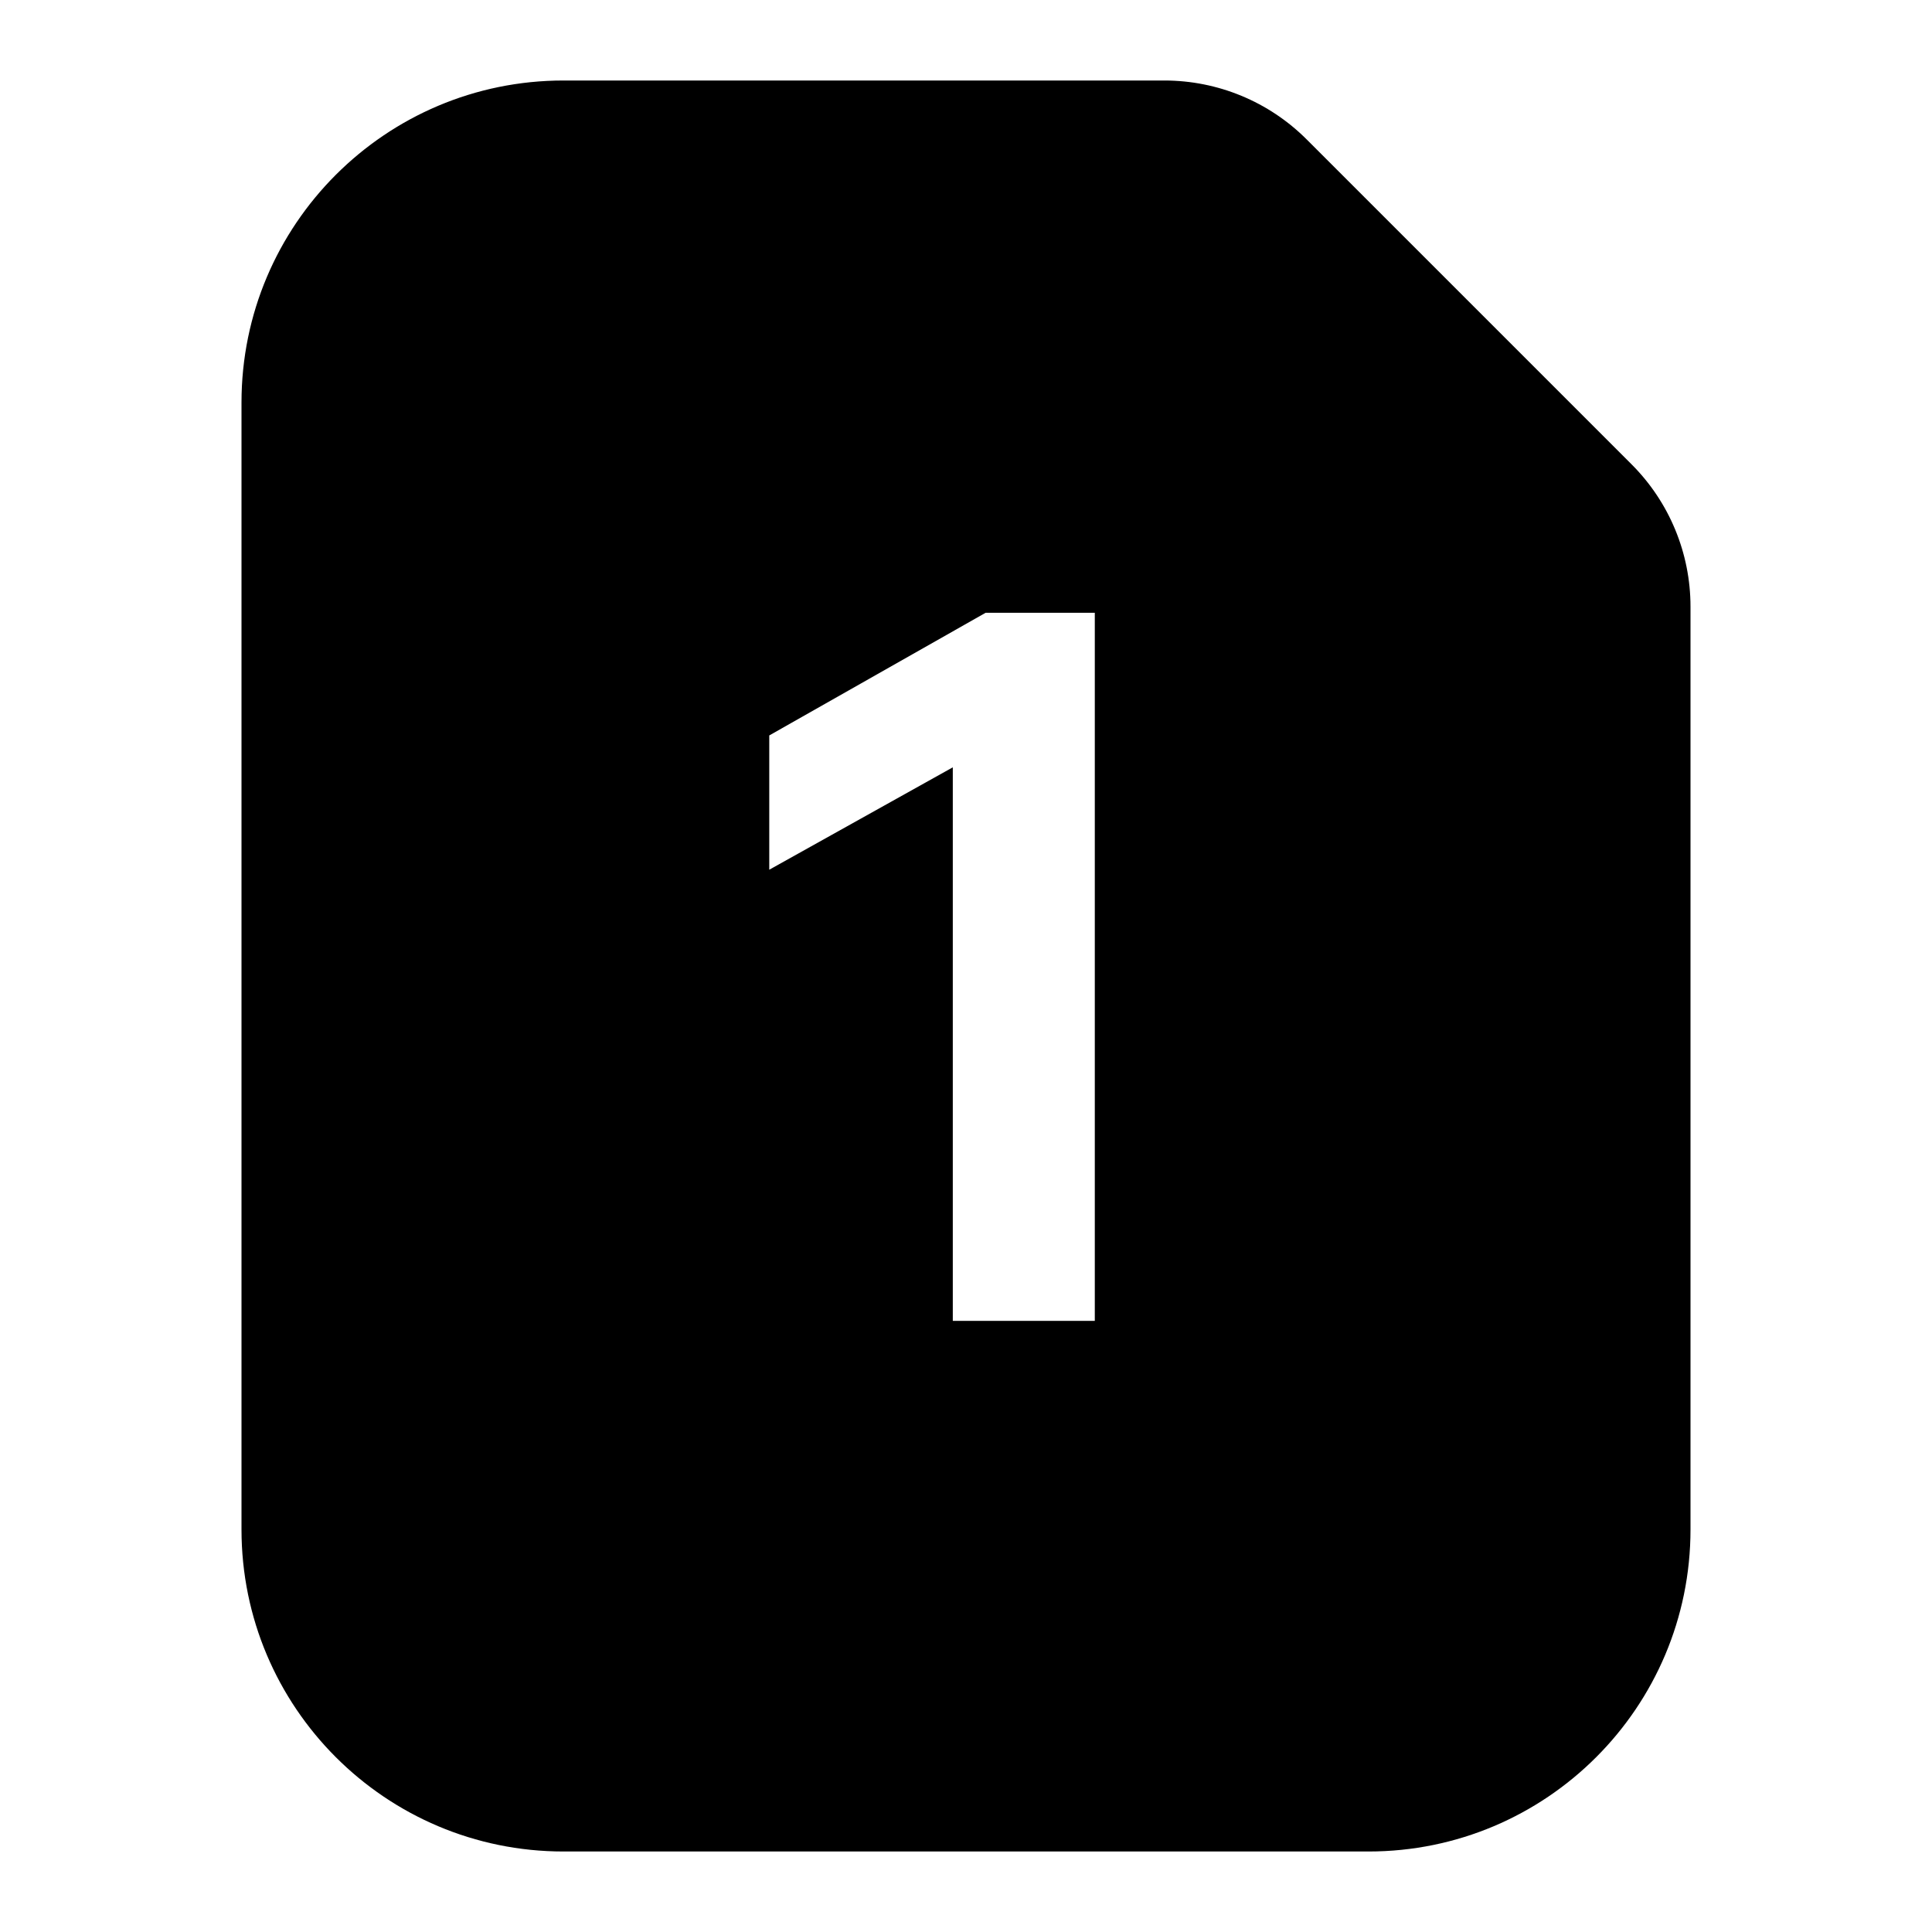
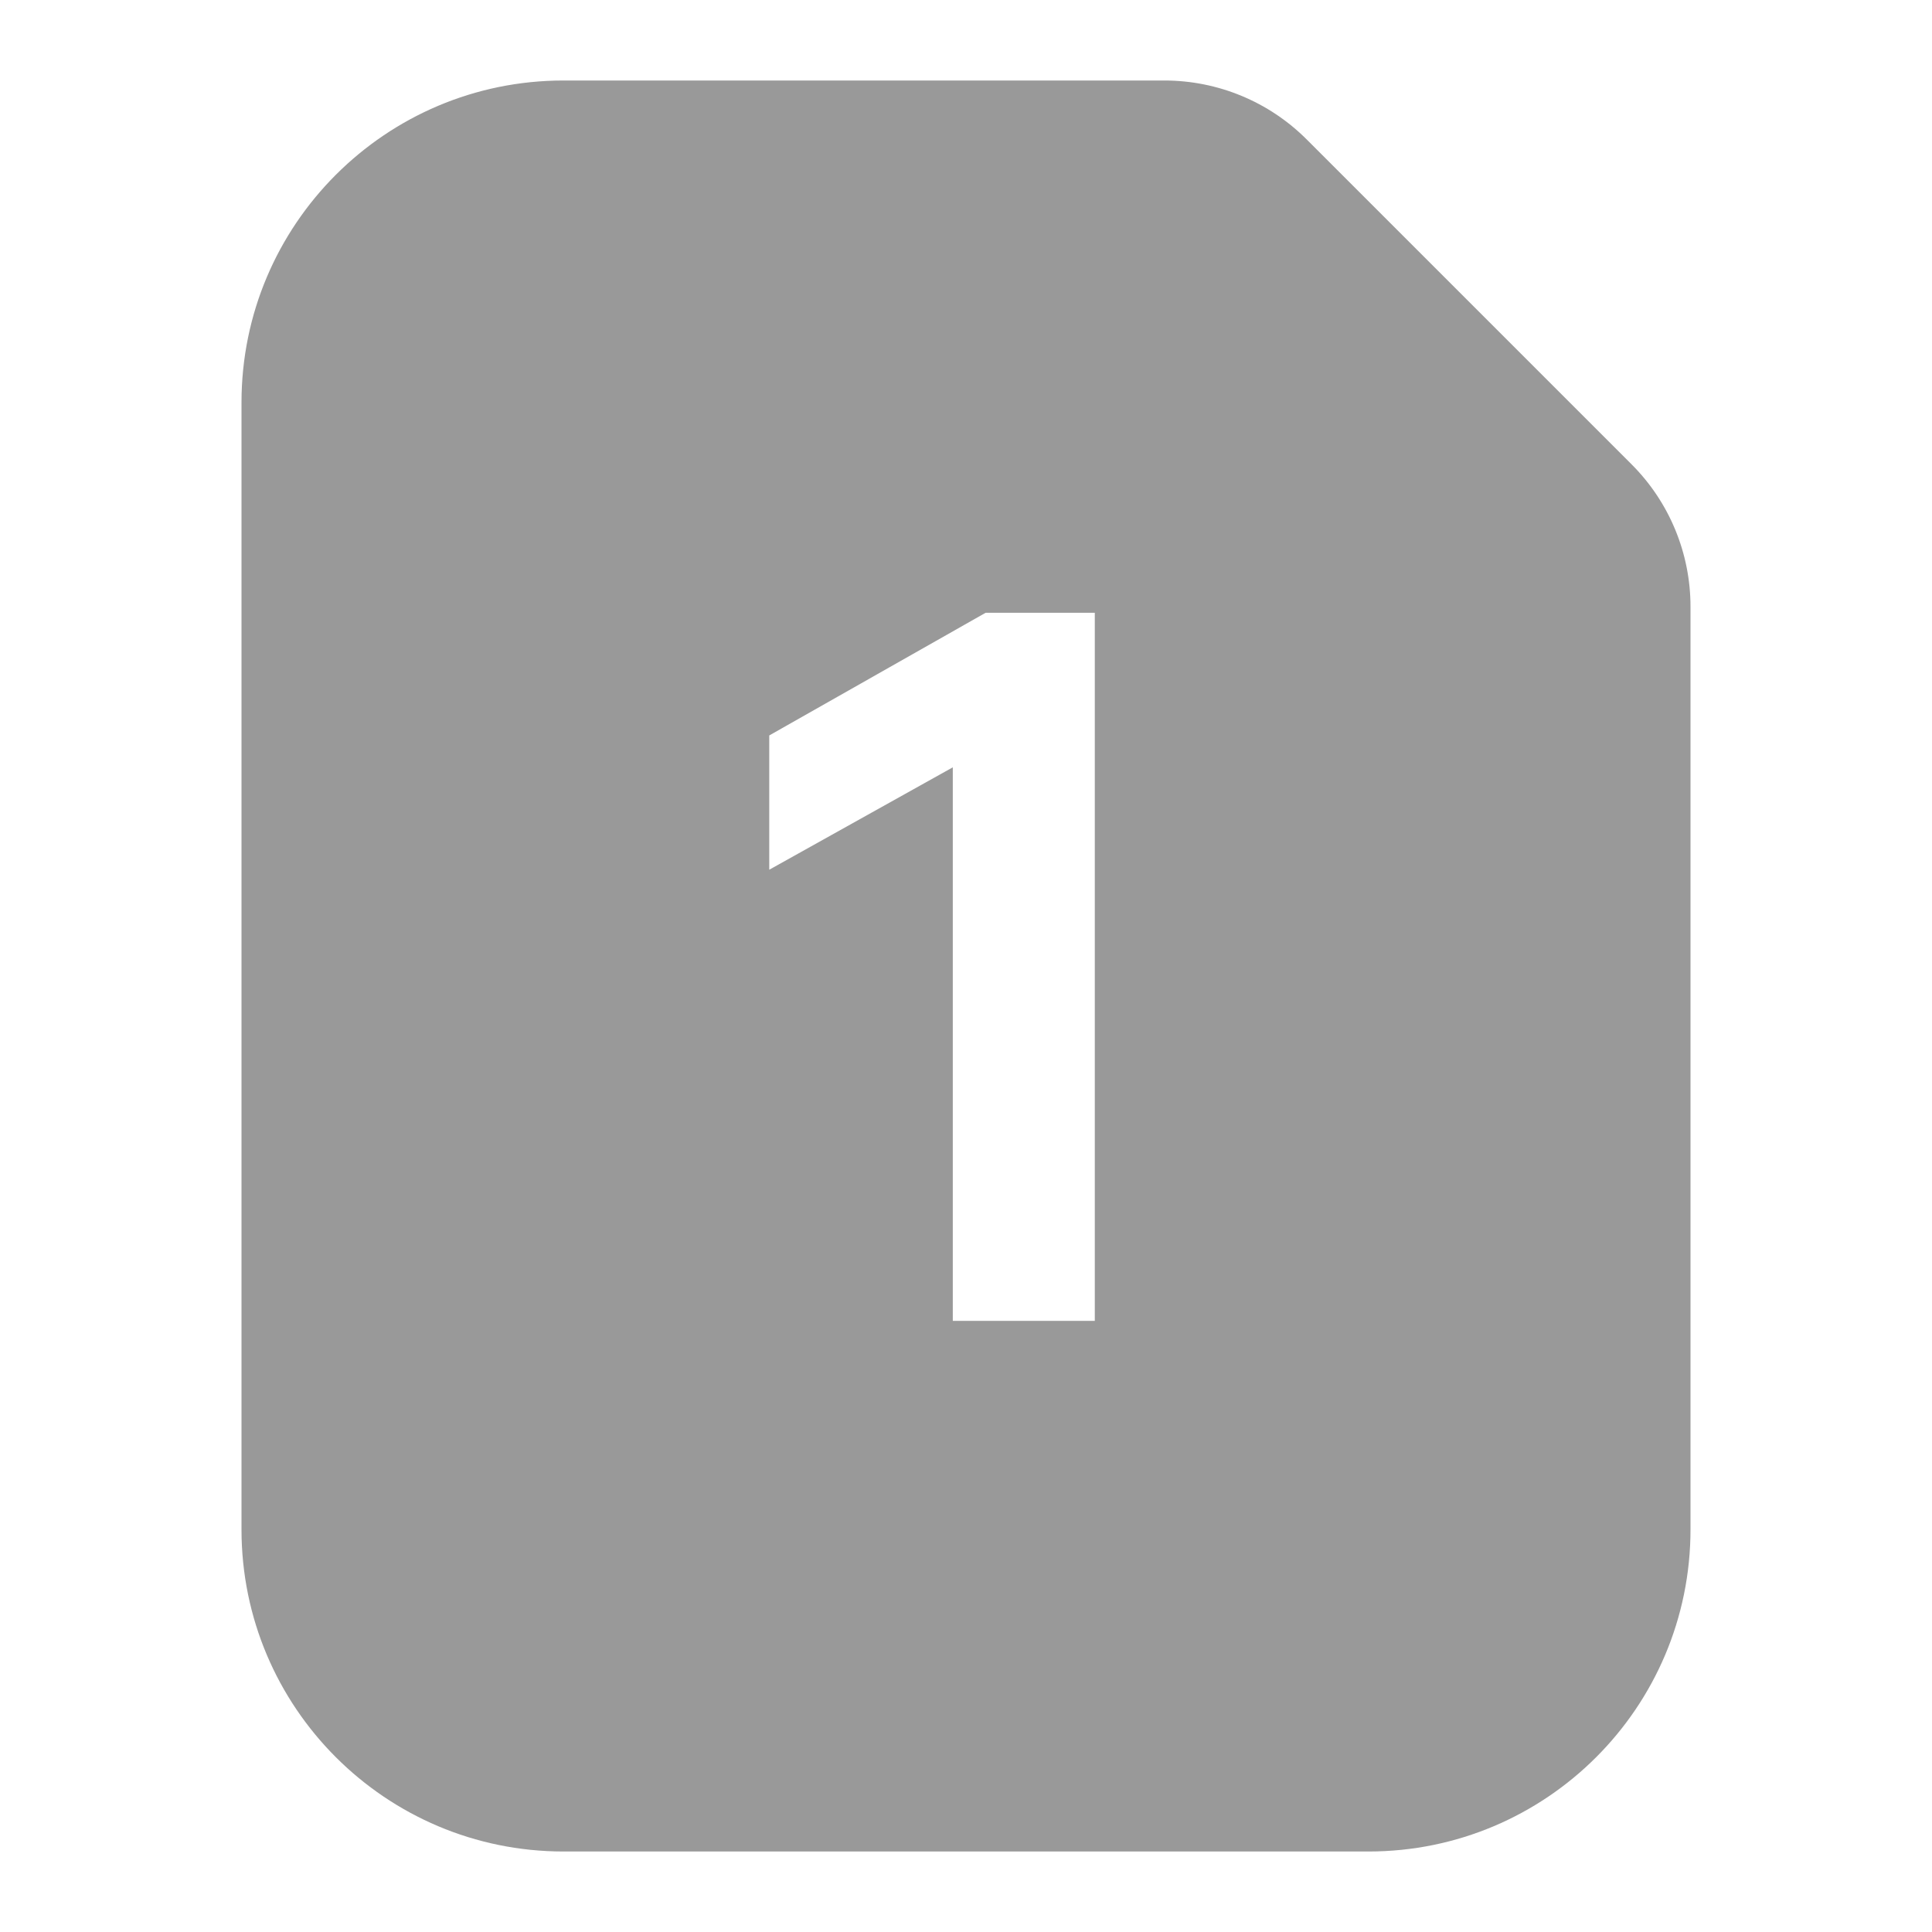
<svg xmlns="http://www.w3.org/2000/svg" width="24px" height="24px" viewBox="0 0 24 24" version="1.1">
  <g id="icon_mms_sim_1" stroke="none" stroke-width="1" fill="none" fill-rule="evenodd">
-     <rect id="矩形" x="0" y="0" width="24" height="24" />
-     <path d="M14.464,1 C15.128,1 15.763,1.263 16.232,1.732 L20.268,5.768 C20.737,6.237 21,6.872 21,7.536 L21,19 C21,21.209 19.209,23 17,23 L7,23 C4.791,23 3,21.209 3,19 L3,5 C3,2.791 4.791,1 7,1 L14.464,1 Z M13.6,7.612 L12.244,7.612 L9.556,9.136 L9.556,10.804 L11.836,9.532 L11.836,16.408 L13.6,16.408 L13.6,7.612 Z" id="形状结合" fill="#000000" fill-rule="nonzero" />
+     <path d="M14.464,1 C15.128,1 15.763,1.263 16.232,1.732 L20.268,5.768 C20.737,6.237 21,6.872 21,7.536 L21,19 C21,21.209 19.209,23 17,23 L7,23 C4.791,23 3,21.209 3,19 L3,5 C3,2.791 4.791,1 7,1 L14.464,1 Z M13.6,7.612 L12.244,7.612 L9.556,9.136 L9.556,10.804 L11.836,9.532 L11.836,16.408 L13.6,16.408 L13.6,7.612 Z" id="形状结合" fill="#000000" fill-opacity="0.4" fill-rule="nonzero" />
  </g>
</svg>
